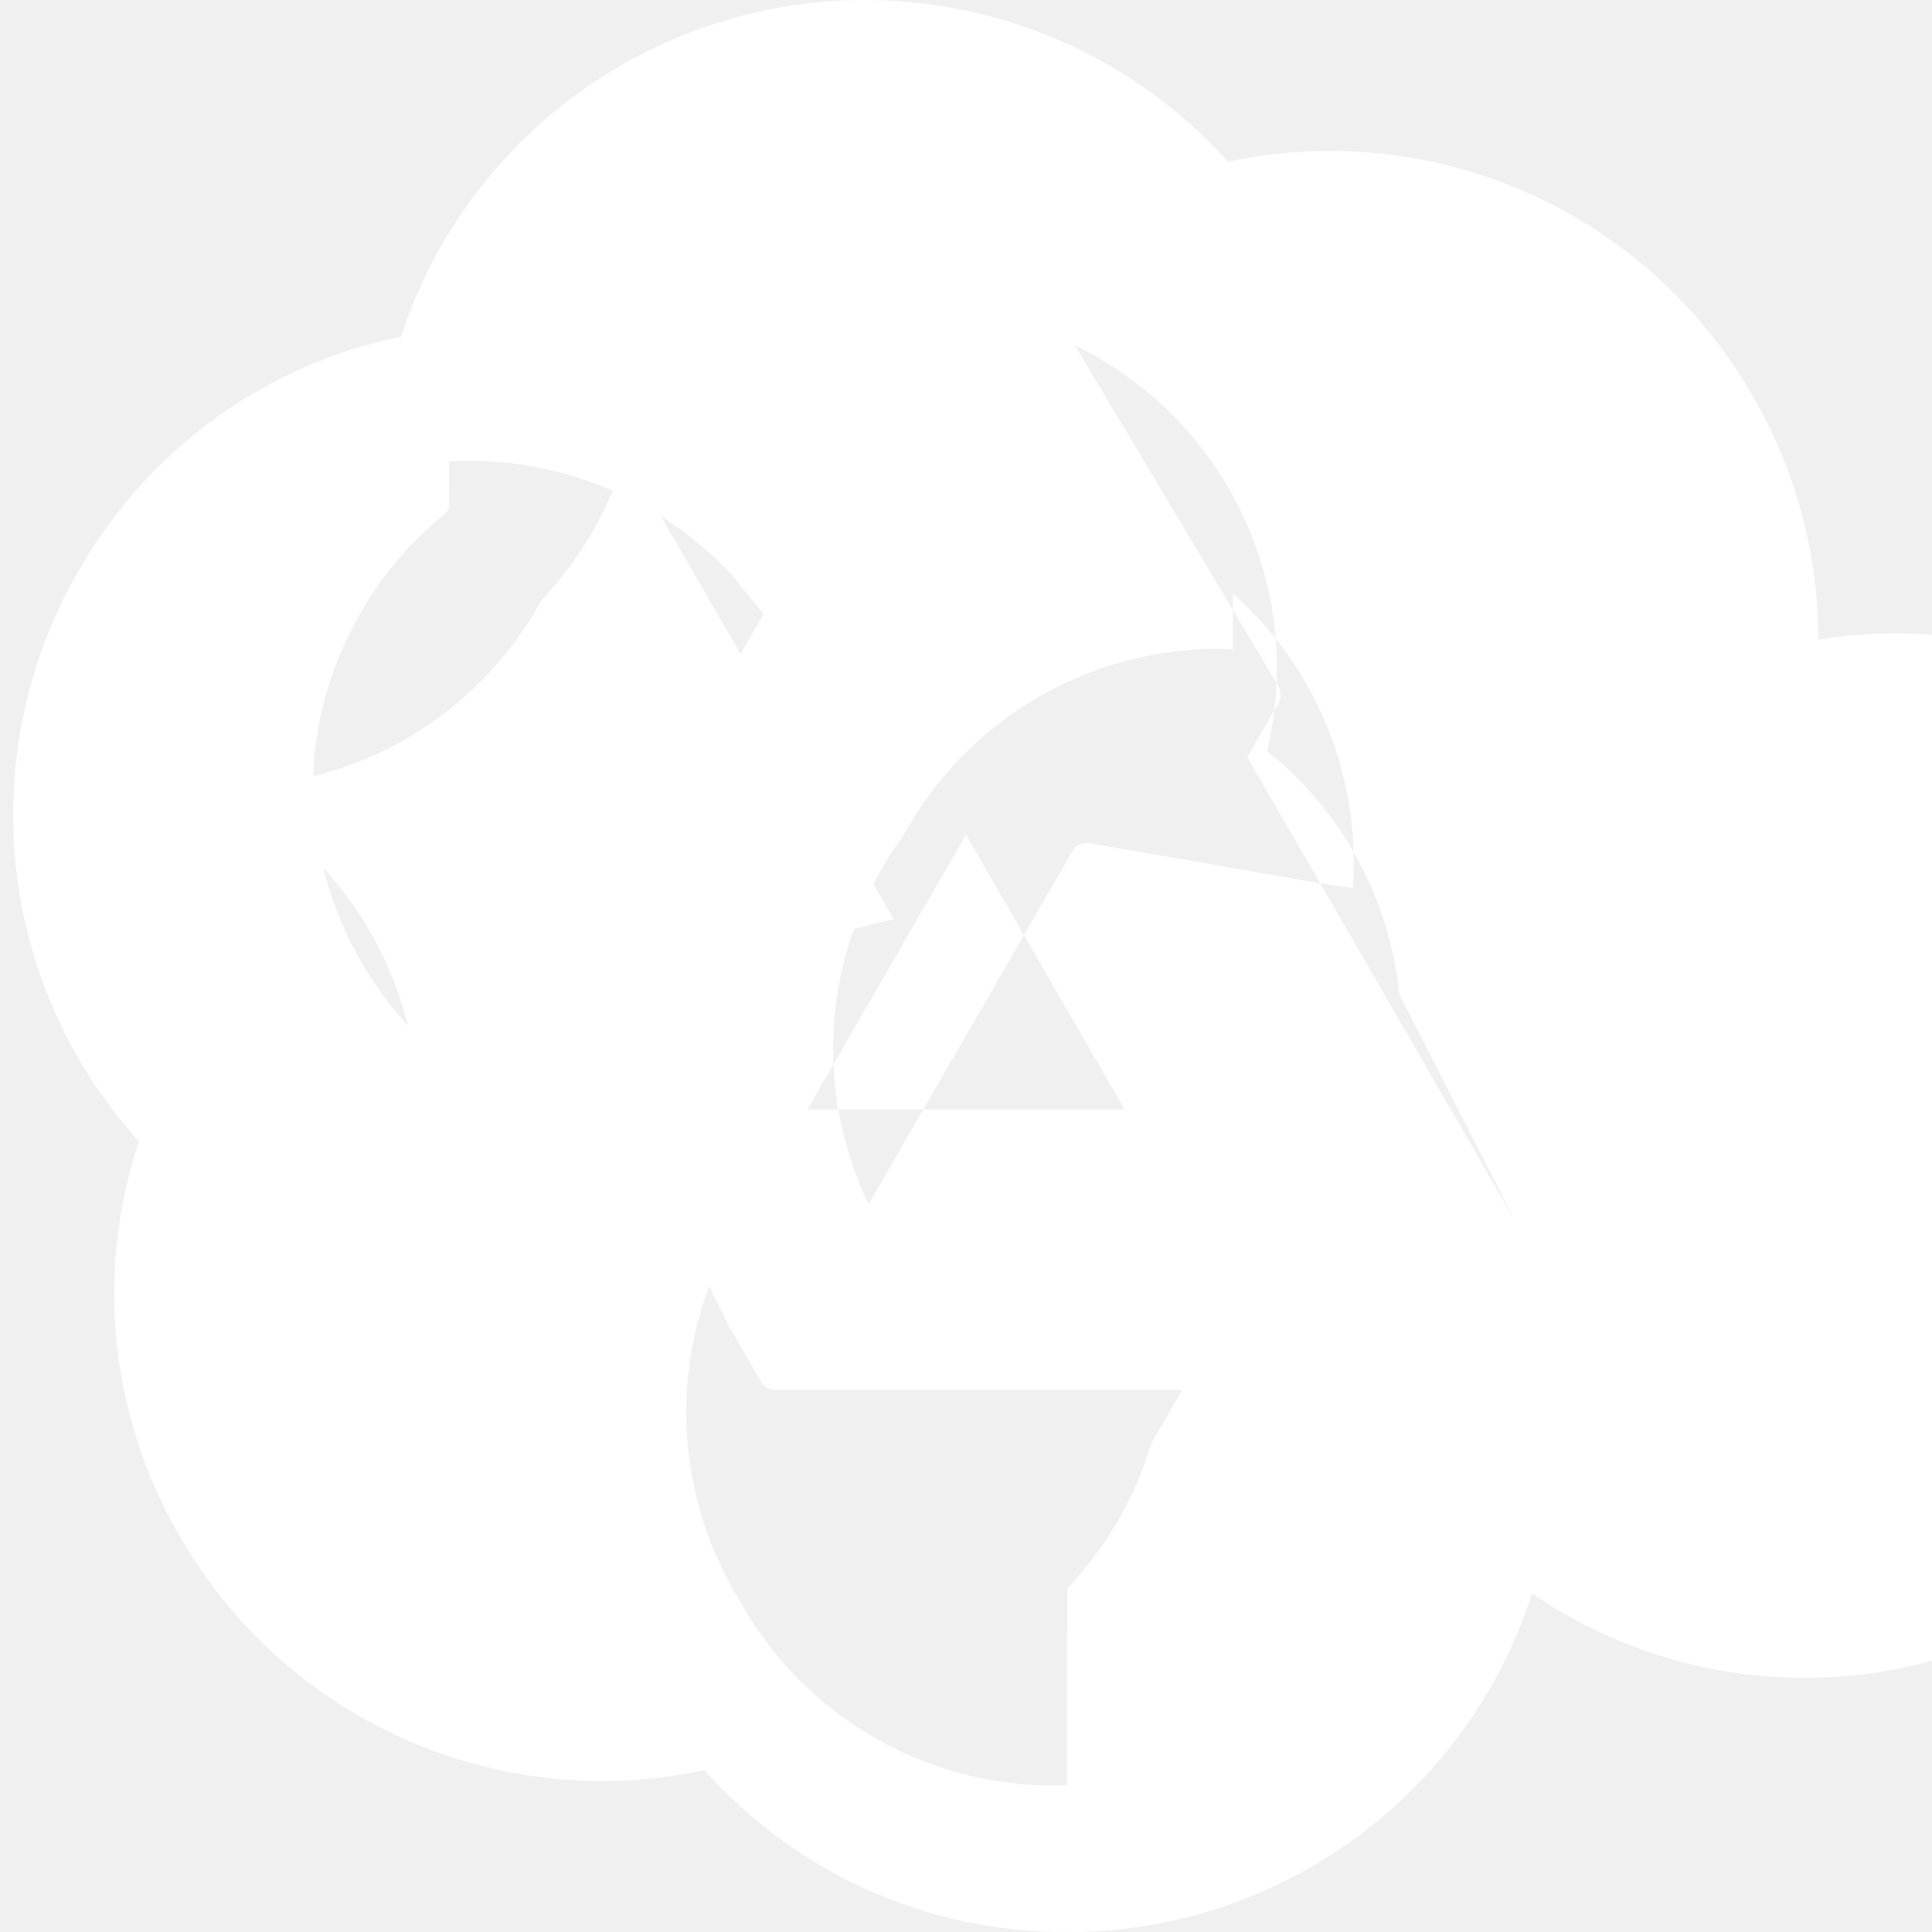
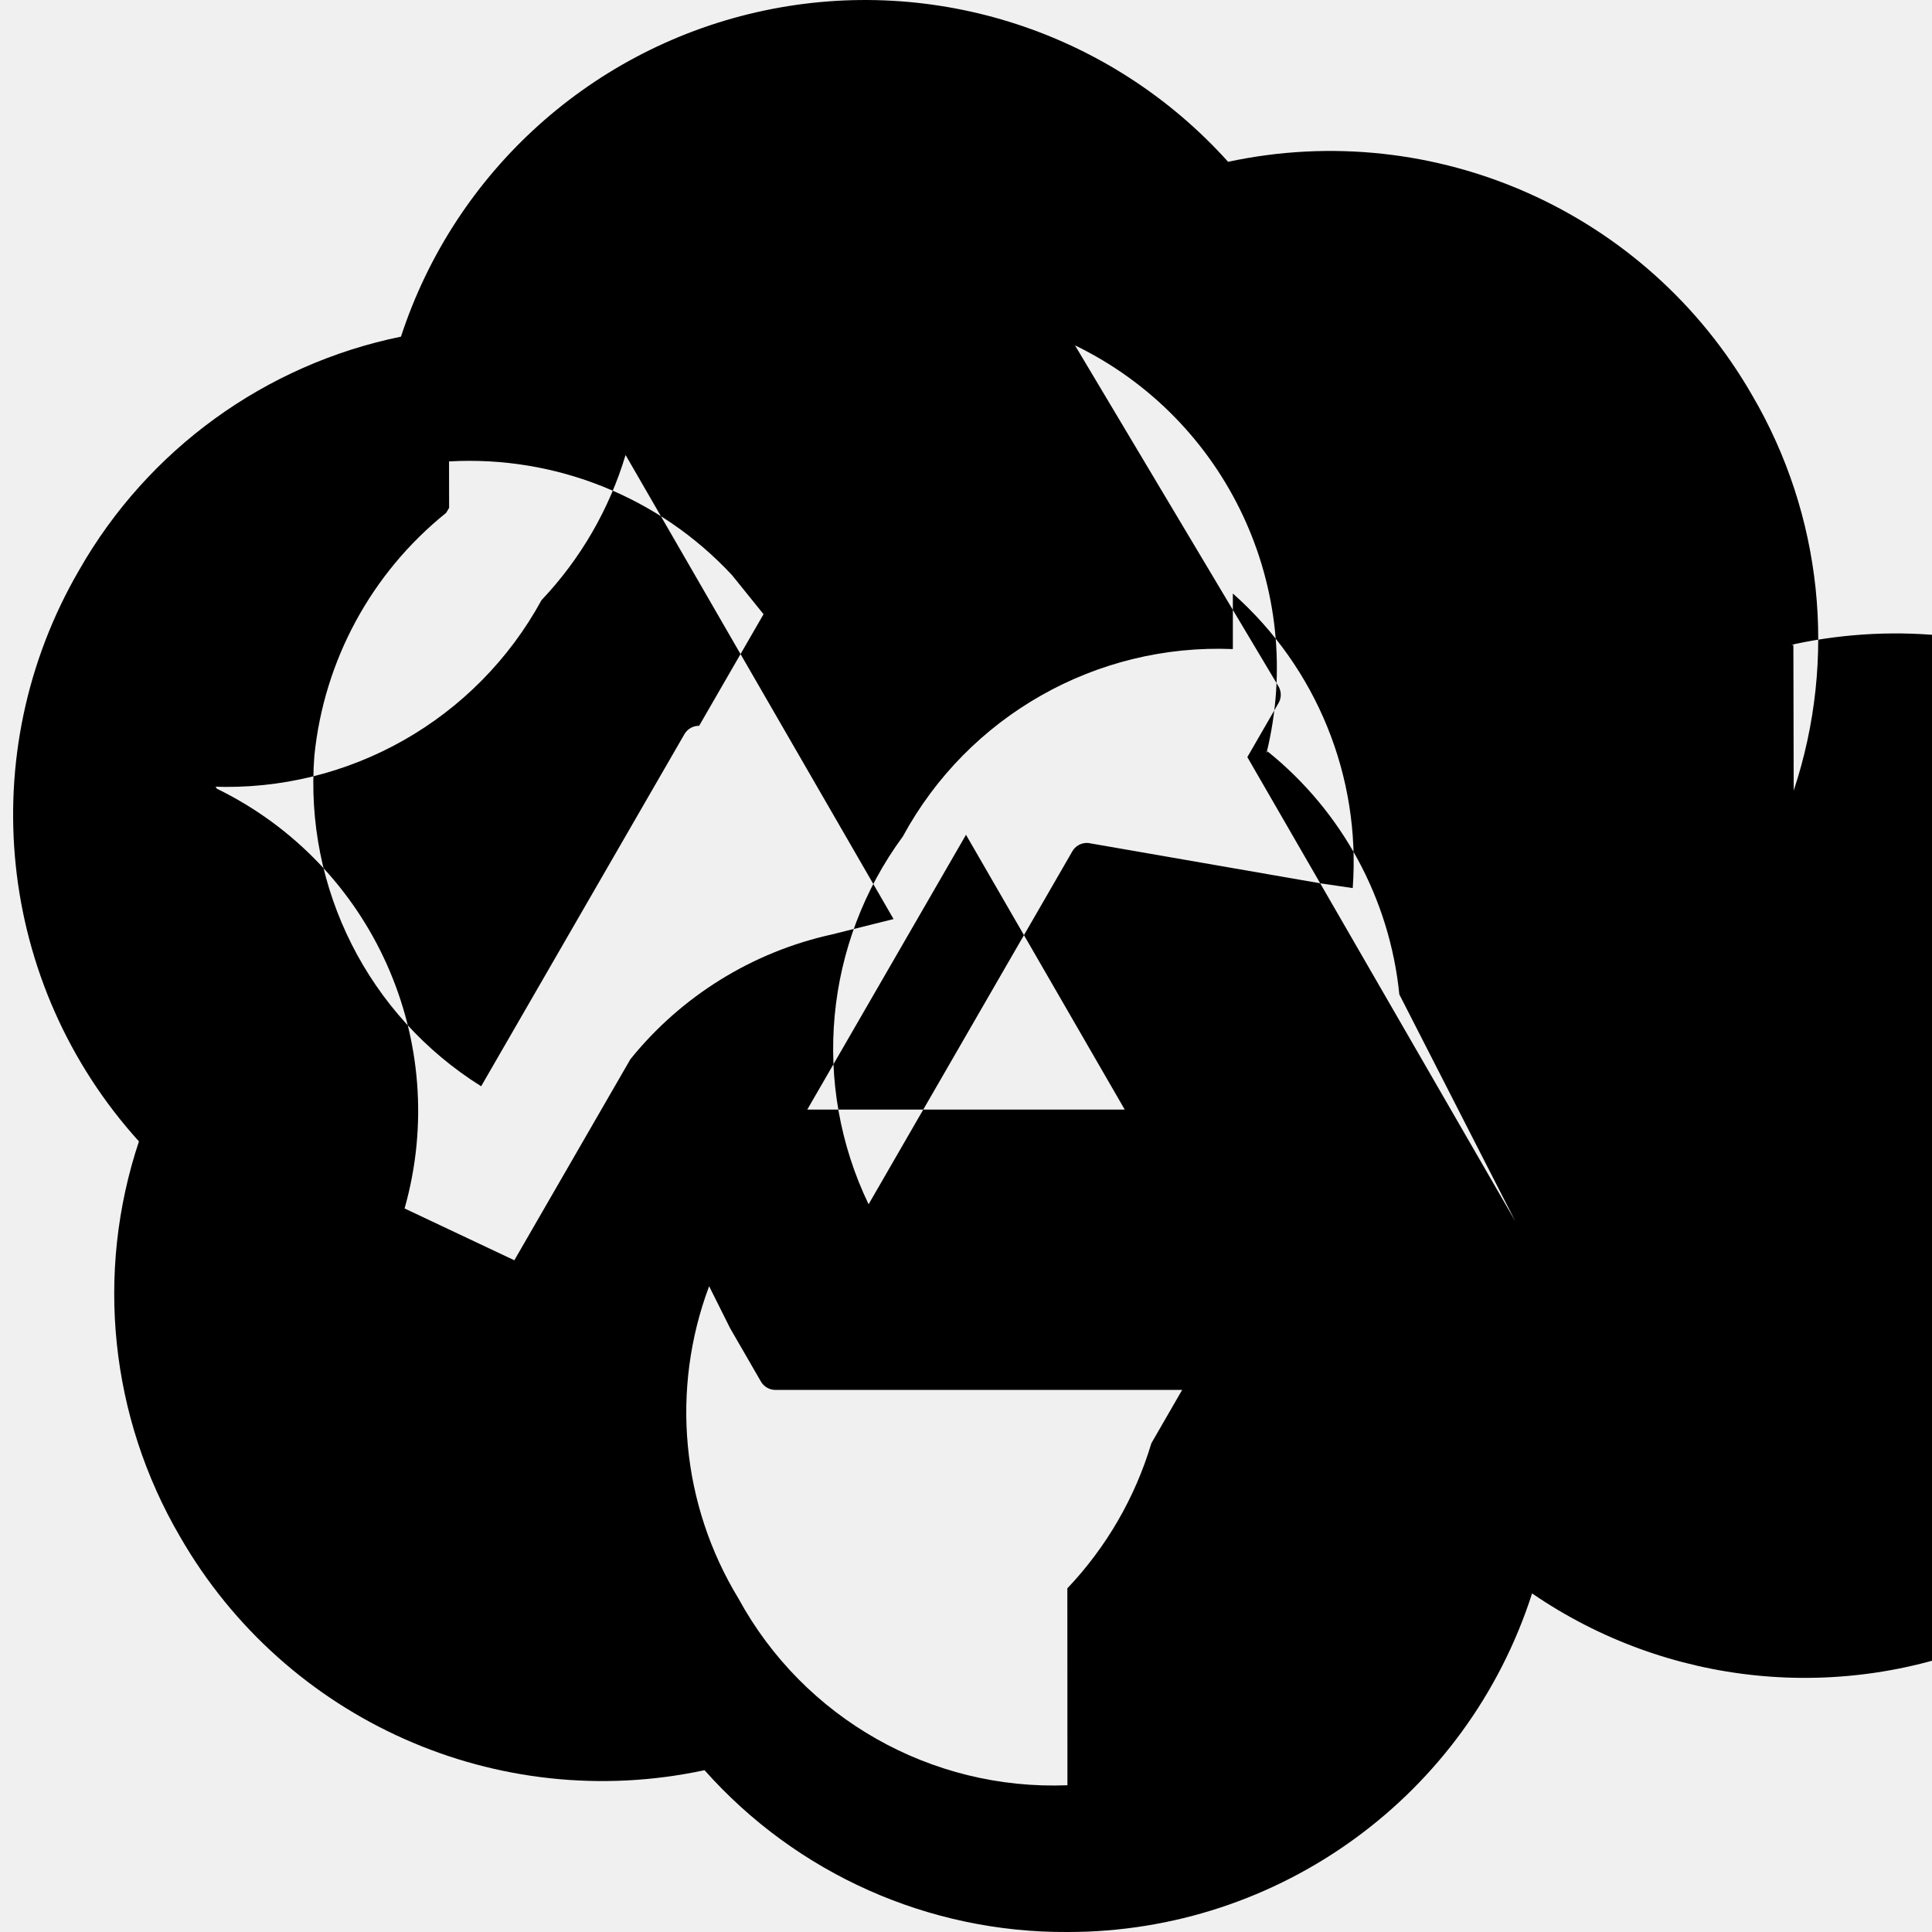
- <svg xmlns="http://www.w3.org/2000/svg" role="img" viewBox="0 0 24 24" fill="white">
-   <path d="M22.282 9.821a5.985 5.985 0 0 0-.516-4.911 6.046 6.046 0 0 0-6.51-2.9A6.065 6.065 0 0 0 4.981 4.182a5.985 5.985 0 0 0-3.998 2.9 6.046 6.046 0 0 0 .743 7.097 5.98 5.98 0 0 0 .511 4.911 6.051 6.051 0 0 0 6.515 2.9A5.985 5.985 0 0 0 13.26 24a6.056 6.056 0 0 0 5.772-4.206 5.989 5.989 0 0 0 9.291-3.939 5.99 5.99 0 0 0 .5-4.885 6.037 6.037 0 0 0-6.53-2.969.084.084 0 0 1-.039.012l.024.004Zm-9.022 12.356a4.454 4.454 0 0 1-4.085-2.317 4.455 4.455 0 0 1-.366-3.882L9.07 16.5l.383.663a.208.208 0 0 0 .179.103h5.053l-.382.662a4.49 4.49 0 0 1-1.044 1.803ZM18.823 15.17l-3.328-5.765.382-.662a.208.208 0 0 0 .01-.208L13.354 4.29a4.452 4.452 0 0 1 2.379 5.066l.013-.022a4.444 4.444 0 0 1 1.637 3.019l1.44 2.817ZM6.389 15.656l1.442-2.498a4.447 4.447 0 0 1 2.503-1.55l.766-.191-3.329-5.765a4.497 4.497 0 0 1-1.044 1.803 4.455 4.455 0 0 1-4.084 2.317h.036l.014.025a4.454 4.454 0 0 1 2.333 5.215l1.362.643Zm-.811-9.924a4.454 4.454 0 0 1 3.515 1.412l.392.486L8.685 9.016a.208.208 0 0 0-.181.101l-2.527 4.377a4.441 4.441 0 0 1-2.072-4.104 4.444 4.444 0 0 1 1.637-3.019l.037-.062ZM15.315 7.373a4.451 4.451 0 0 1 1.489 3.659l-.401-.059-2.884-.501a.208.208 0 0 0-.203.112l-2.526 4.376a4.453 4.453 0 0 1 .426-4.57 4.454 4.454 0 0 1 4.099-2.327v-.69ZM12 10.37l1.972 3.414H10.028L12 10.37Z" />
+ <svg xmlns="http://www.w3.org/2000/svg" role="img" viewBox="0 0 24 24">
+   <path d="M22.282 9.821a5.985 5.985 0 0 0-.516-4.911 6.046 6.046 0 0 0-6.51-2.9A6.065 6.065 0 0 0 4.981 4.182a5.985 5.985 0 0 0-3.998 2.9 6.046 6.046 0 0 0 .743 7.097 5.98 5.98 0 0 0 .511 4.911 6.051 6.051 0 0 0 6.515 2.9A5.985 5.985 0 0 0 13.26 24a6.056 6.056 0 0 0 5.772-4.206 5.989 5.989 0 0 0 9.291-3.939 5.99 5.99 0 0 0 .5-4.885 6.037 6.037 0 0 0-6.53-2.969.084.084 0 0 1-.039.012l.024.004Zm-9.022 12.356a4.454 4.454 0 0 1-4.085-2.317 4.455 4.455 0 0 1-.366-3.882L9.07 16.5l.383.663a.208.208 0 0 0 .179.103h5.053l-.382.662a4.49 4.49 0 0 1-1.044 1.803ZM18.823 15.17l-3.328-5.765.382-.662a.208.208 0 0 0 .01-.208L13.354 4.29a4.452 4.452 0 0 1 2.379 5.066l.013-.022a4.444 4.444 0 0 1 1.637 3.019l1.44 2.817ZM6.389 15.656l1.442-2.498a4.447 4.447 0 0 1 2.503-1.55l.766-.191-3.329-5.765a4.497 4.497 0 0 1-1.044 1.803 4.455 4.455 0 0 1-4.084 2.317h.036l.014.025a4.454 4.454 0 0 1 2.333 5.215l1.362.643Zm-.811-9.924a4.454 4.454 0 0 1 3.515 1.412l.392.486L8.685 9.016a.208.208 0 0 0-.181.101l-2.527 4.377a4.441 4.441 0 0 1-2.072-4.104 4.444 4.444 0 0 1 1.637-3.019l.037-.062ZM15.315 7.373a4.451 4.451 0 0 1 1.489 3.659l-.401-.059-2.884-.501a.208.208 0 0 0-.203.112l-2.526 4.376a4.453 4.453 0 0 1 .426-4.57 4.454 4.454 0 0 1 4.099-2.327v-.69ZM12 10.37l1.972 3.414H10.028L12 10.37Z" fill="black" fill-rule="evenodd" />
</svg>
